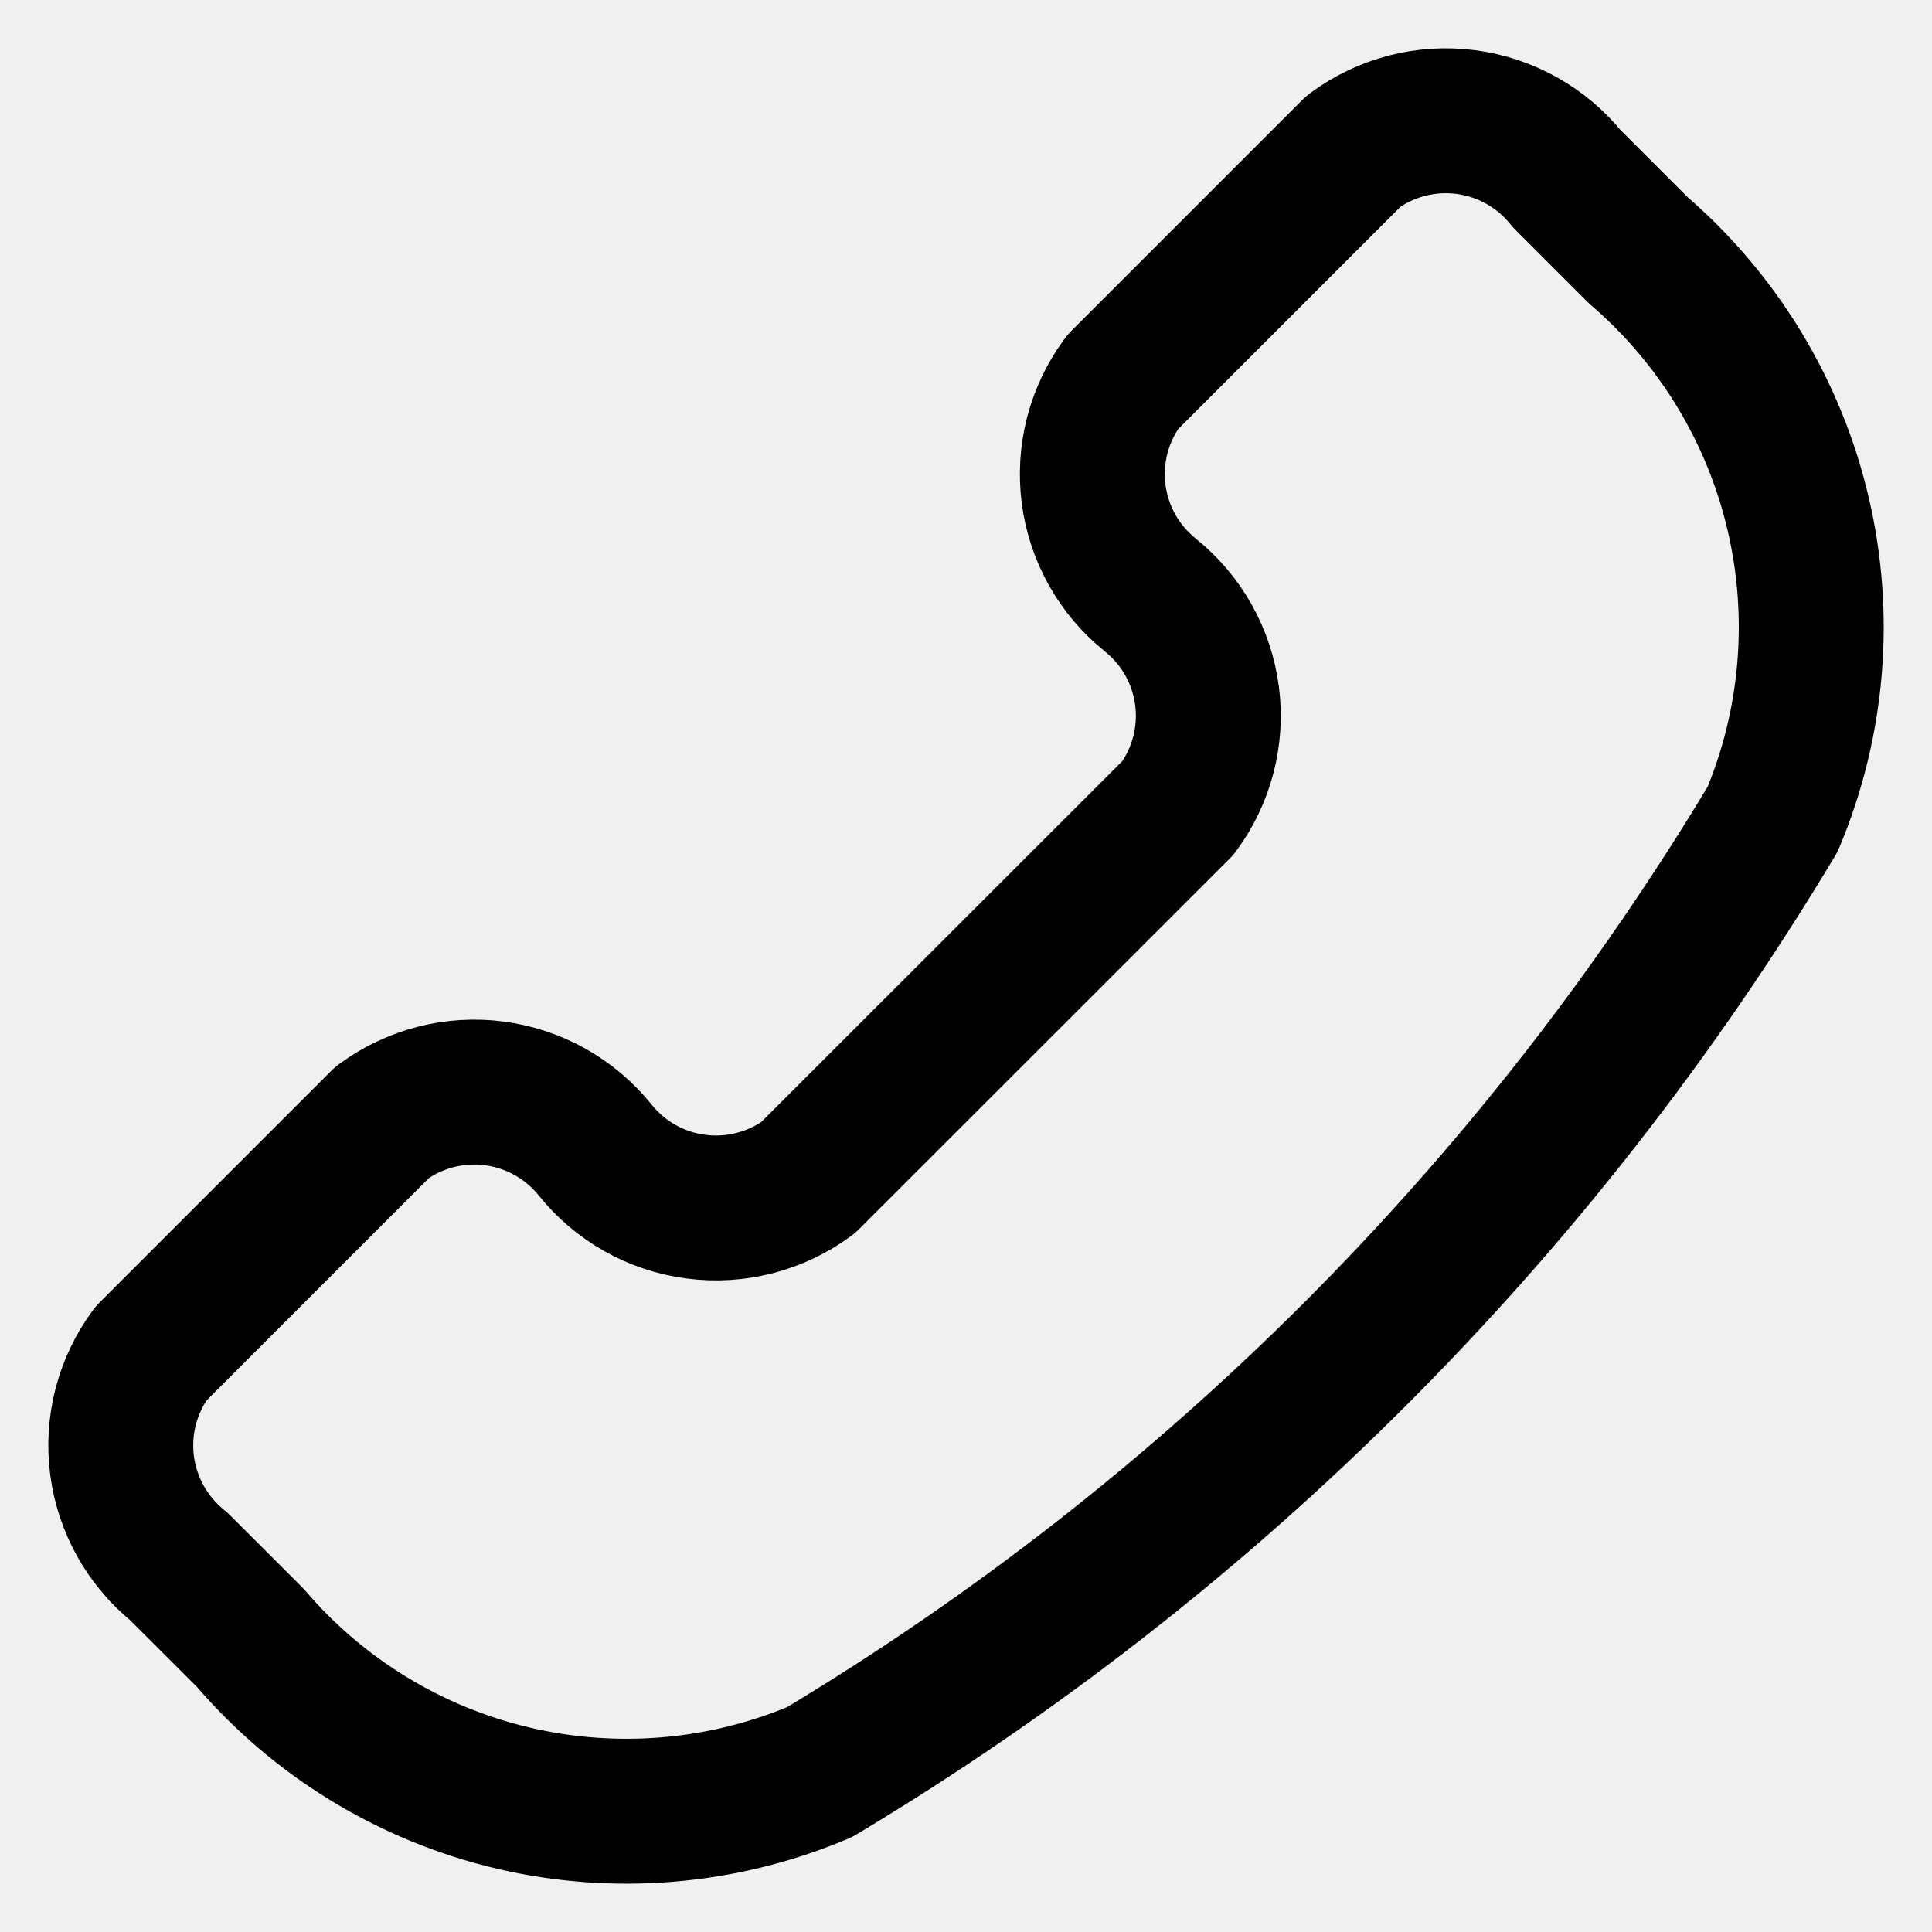
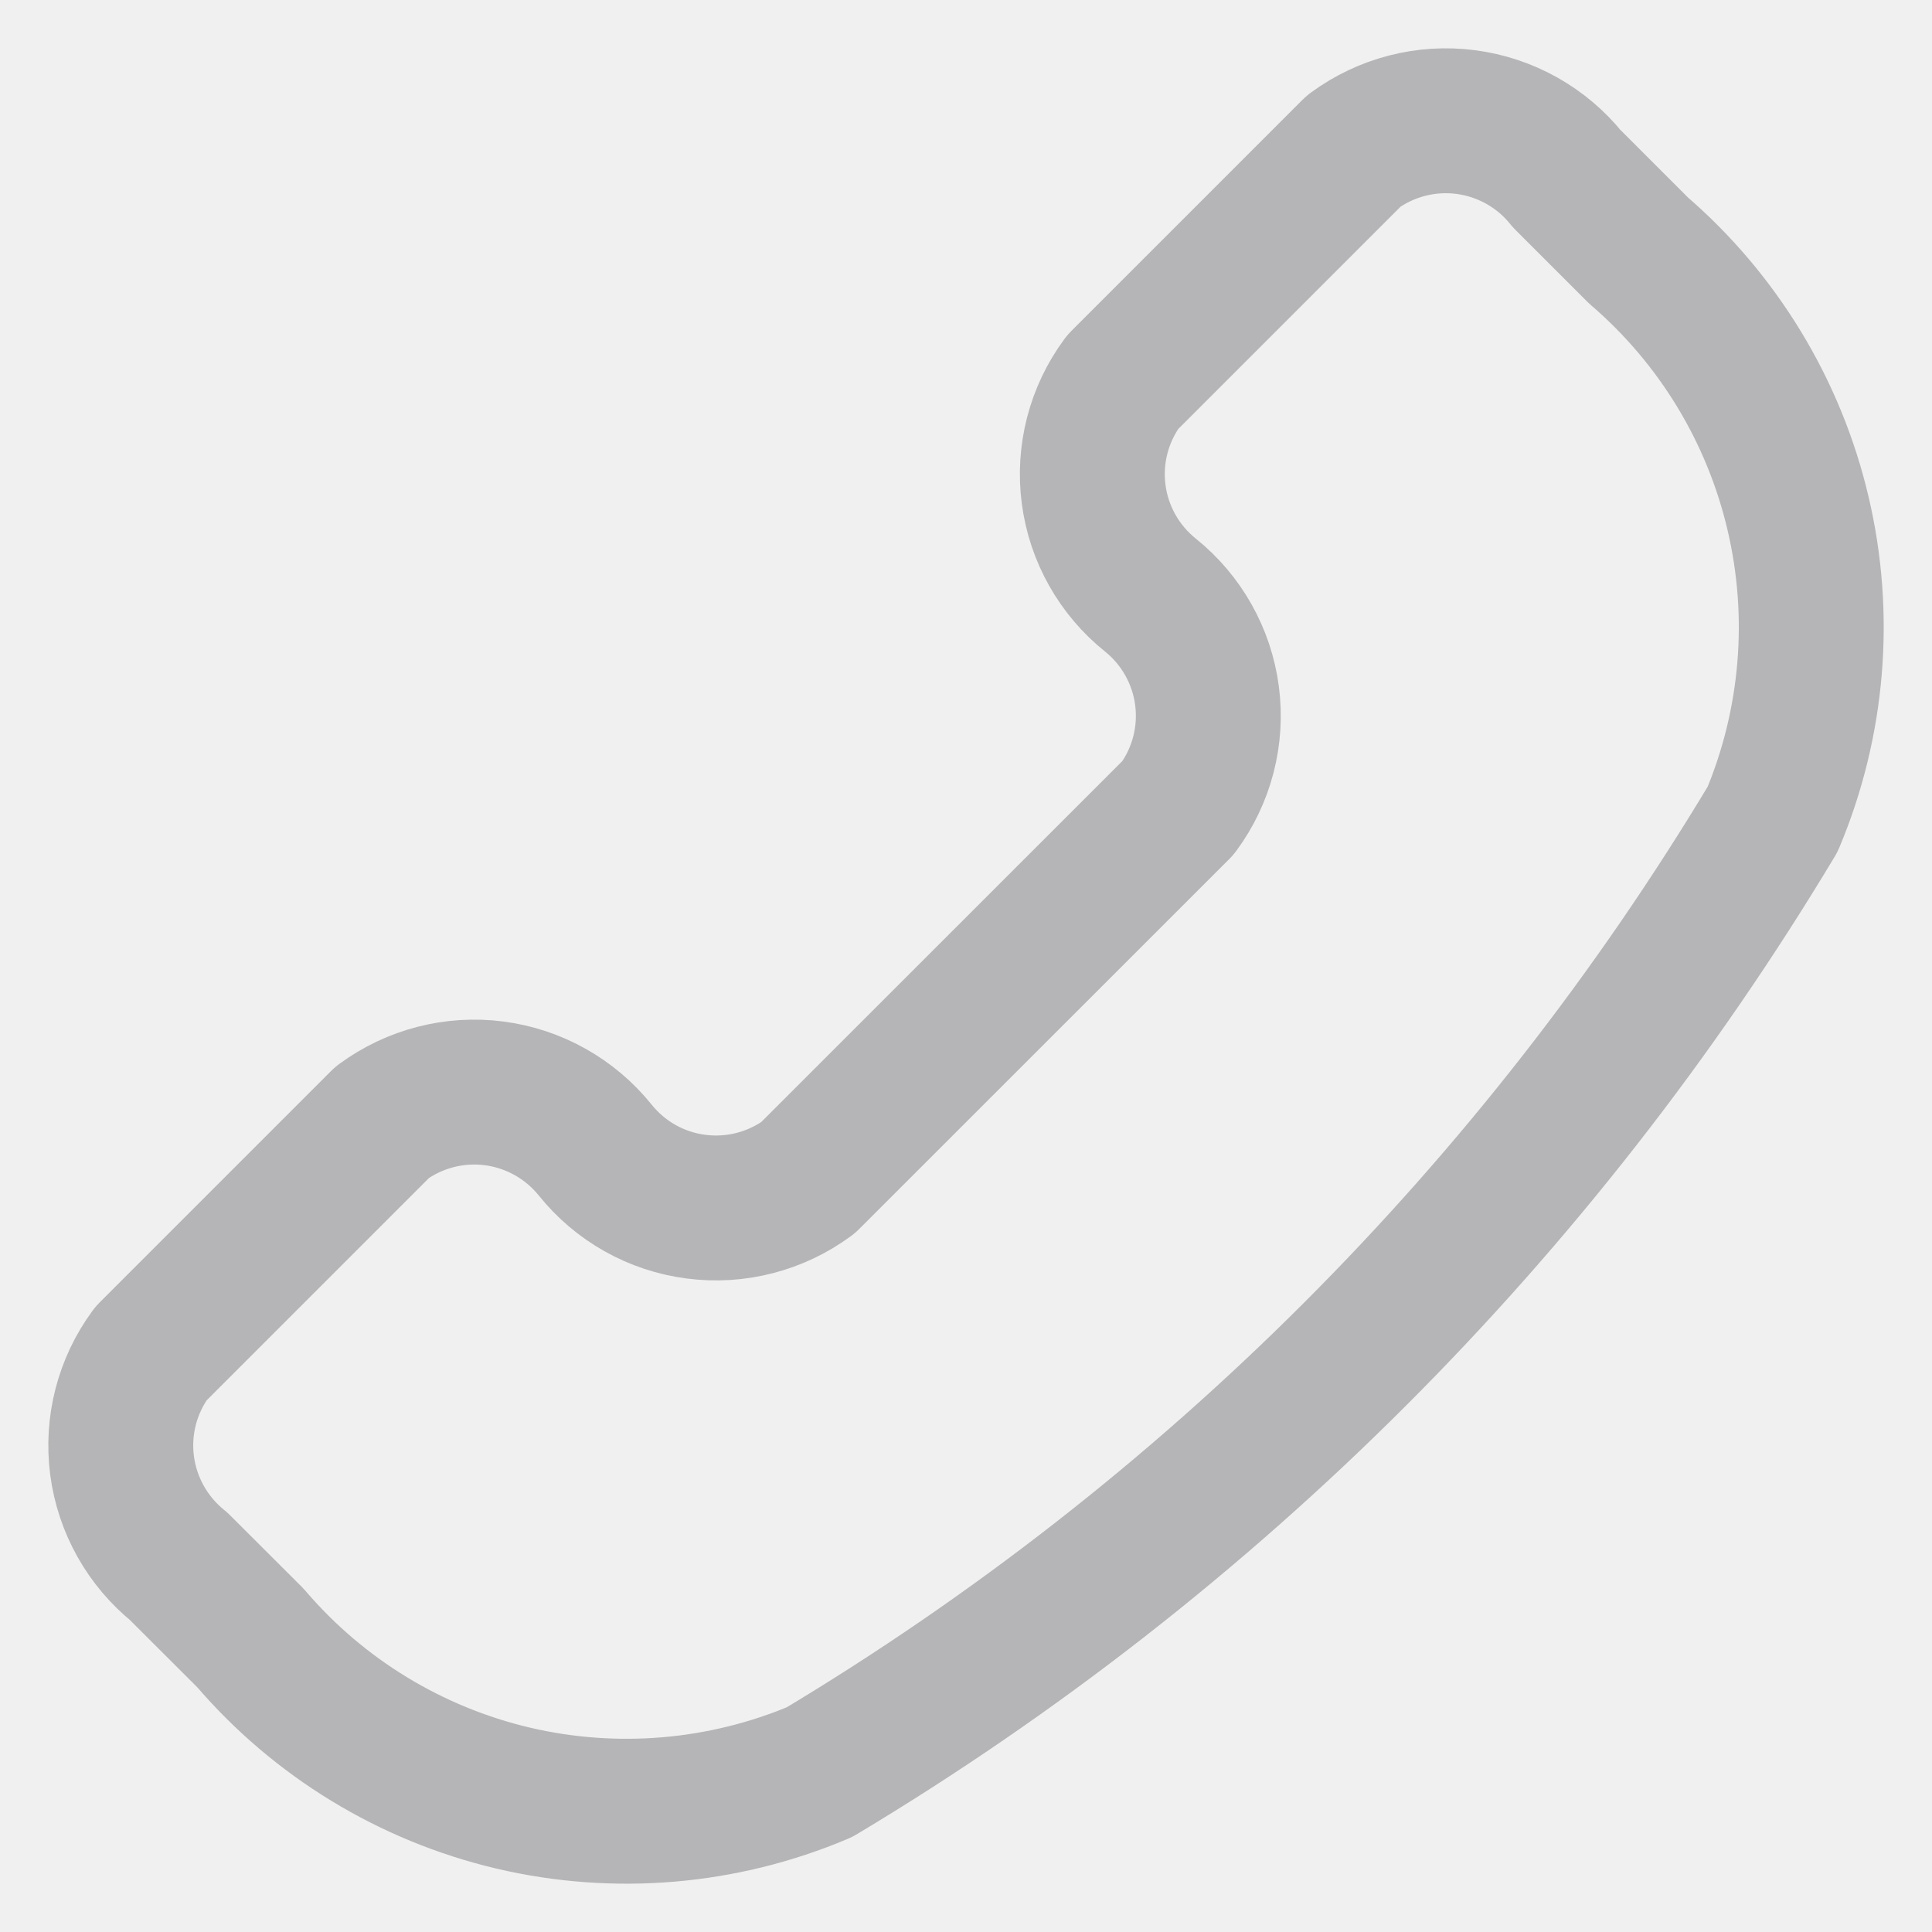
- <svg xmlns="http://www.w3.org/2000/svg" width="16" height="16" stroke="currentColor" viewBox="0 0 16 16" fill="none">
+ <svg xmlns="http://www.w3.org/2000/svg" width="16" height="16" viewBox="0 0 16 16" fill="none">
  <g clip-path="url(#clip0_883_7408)">
-     <path d="M6.787 14.676C5.985 15.015 5.096 15.09 4.249 14.891C3.402 14.691 2.64 14.227 2.074 13.565L1.48 12.972C1.222 12.764 1.054 12.465 1.011 12.137C0.968 11.808 1.054 11.476 1.25 11.21L3.166 9.294C3.433 9.098 3.765 9.012 4.094 9.055C4.422 9.098 4.721 9.266 4.929 9.524C5.136 9.782 5.435 9.951 5.764 9.993C6.092 10.036 6.424 9.95 6.691 9.754L9.756 6.69C9.953 6.423 10.039 6.091 9.996 5.762C9.953 5.434 9.785 5.135 9.527 4.928C9.268 4.72 9.1 4.421 9.057 4.093C9.014 3.764 9.1 3.432 9.297 3.165L11.212 1.25C11.479 1.054 11.811 0.968 12.14 1.011C12.468 1.054 12.768 1.222 12.975 1.48L13.569 2.074C14.228 2.641 14.691 3.403 14.89 4.249C15.09 5.095 15.016 5.983 14.68 6.785C12.737 10.024 10.026 12.734 6.787 14.676Z" stroke-width="1.2" stroke-linecap="round" stroke-linejoin="round" />
+     <path d="M6.787 14.676C5.985 15.015 5.096 15.09 4.249 14.891C3.402 14.691 2.64 14.227 2.074 13.565L1.48 12.972C1.222 12.764 1.054 12.465 1.011 12.137C0.968 11.808 1.054 11.476 1.25 11.21L3.166 9.294C3.433 9.098 3.765 9.012 4.094 9.055C4.422 9.098 4.721 9.266 4.929 9.524C5.136 9.782 5.435 9.951 5.764 9.993C6.092 10.036 6.424 9.95 6.691 9.754L9.756 6.69C9.953 6.423 10.039 6.091 9.996 5.762C9.953 5.434 9.785 5.135 9.527 4.928C9.268 4.72 9.1 4.421 9.057 4.093C9.014 3.764 9.1 3.432 9.297 3.165L11.212 1.25C11.479 1.054 11.811 0.968 12.14 1.011C12.468 1.054 12.768 1.222 12.975 1.48L13.569 2.074C14.228 2.641 14.691 3.403 14.89 4.249C15.09 5.095 15.016 5.983 14.68 6.785C12.737 10.024 10.026 12.734 6.787 14.676Z" stroke="#B5B5B7" stroke-width="1.2" stroke-linecap="round" stroke-linejoin="round" />
  </g>
  <defs>
    <clipPath id="clip0_883_7408">
      <rect width="16" height="16" fill="white" />
    </clipPath>
  </defs>
</svg>
